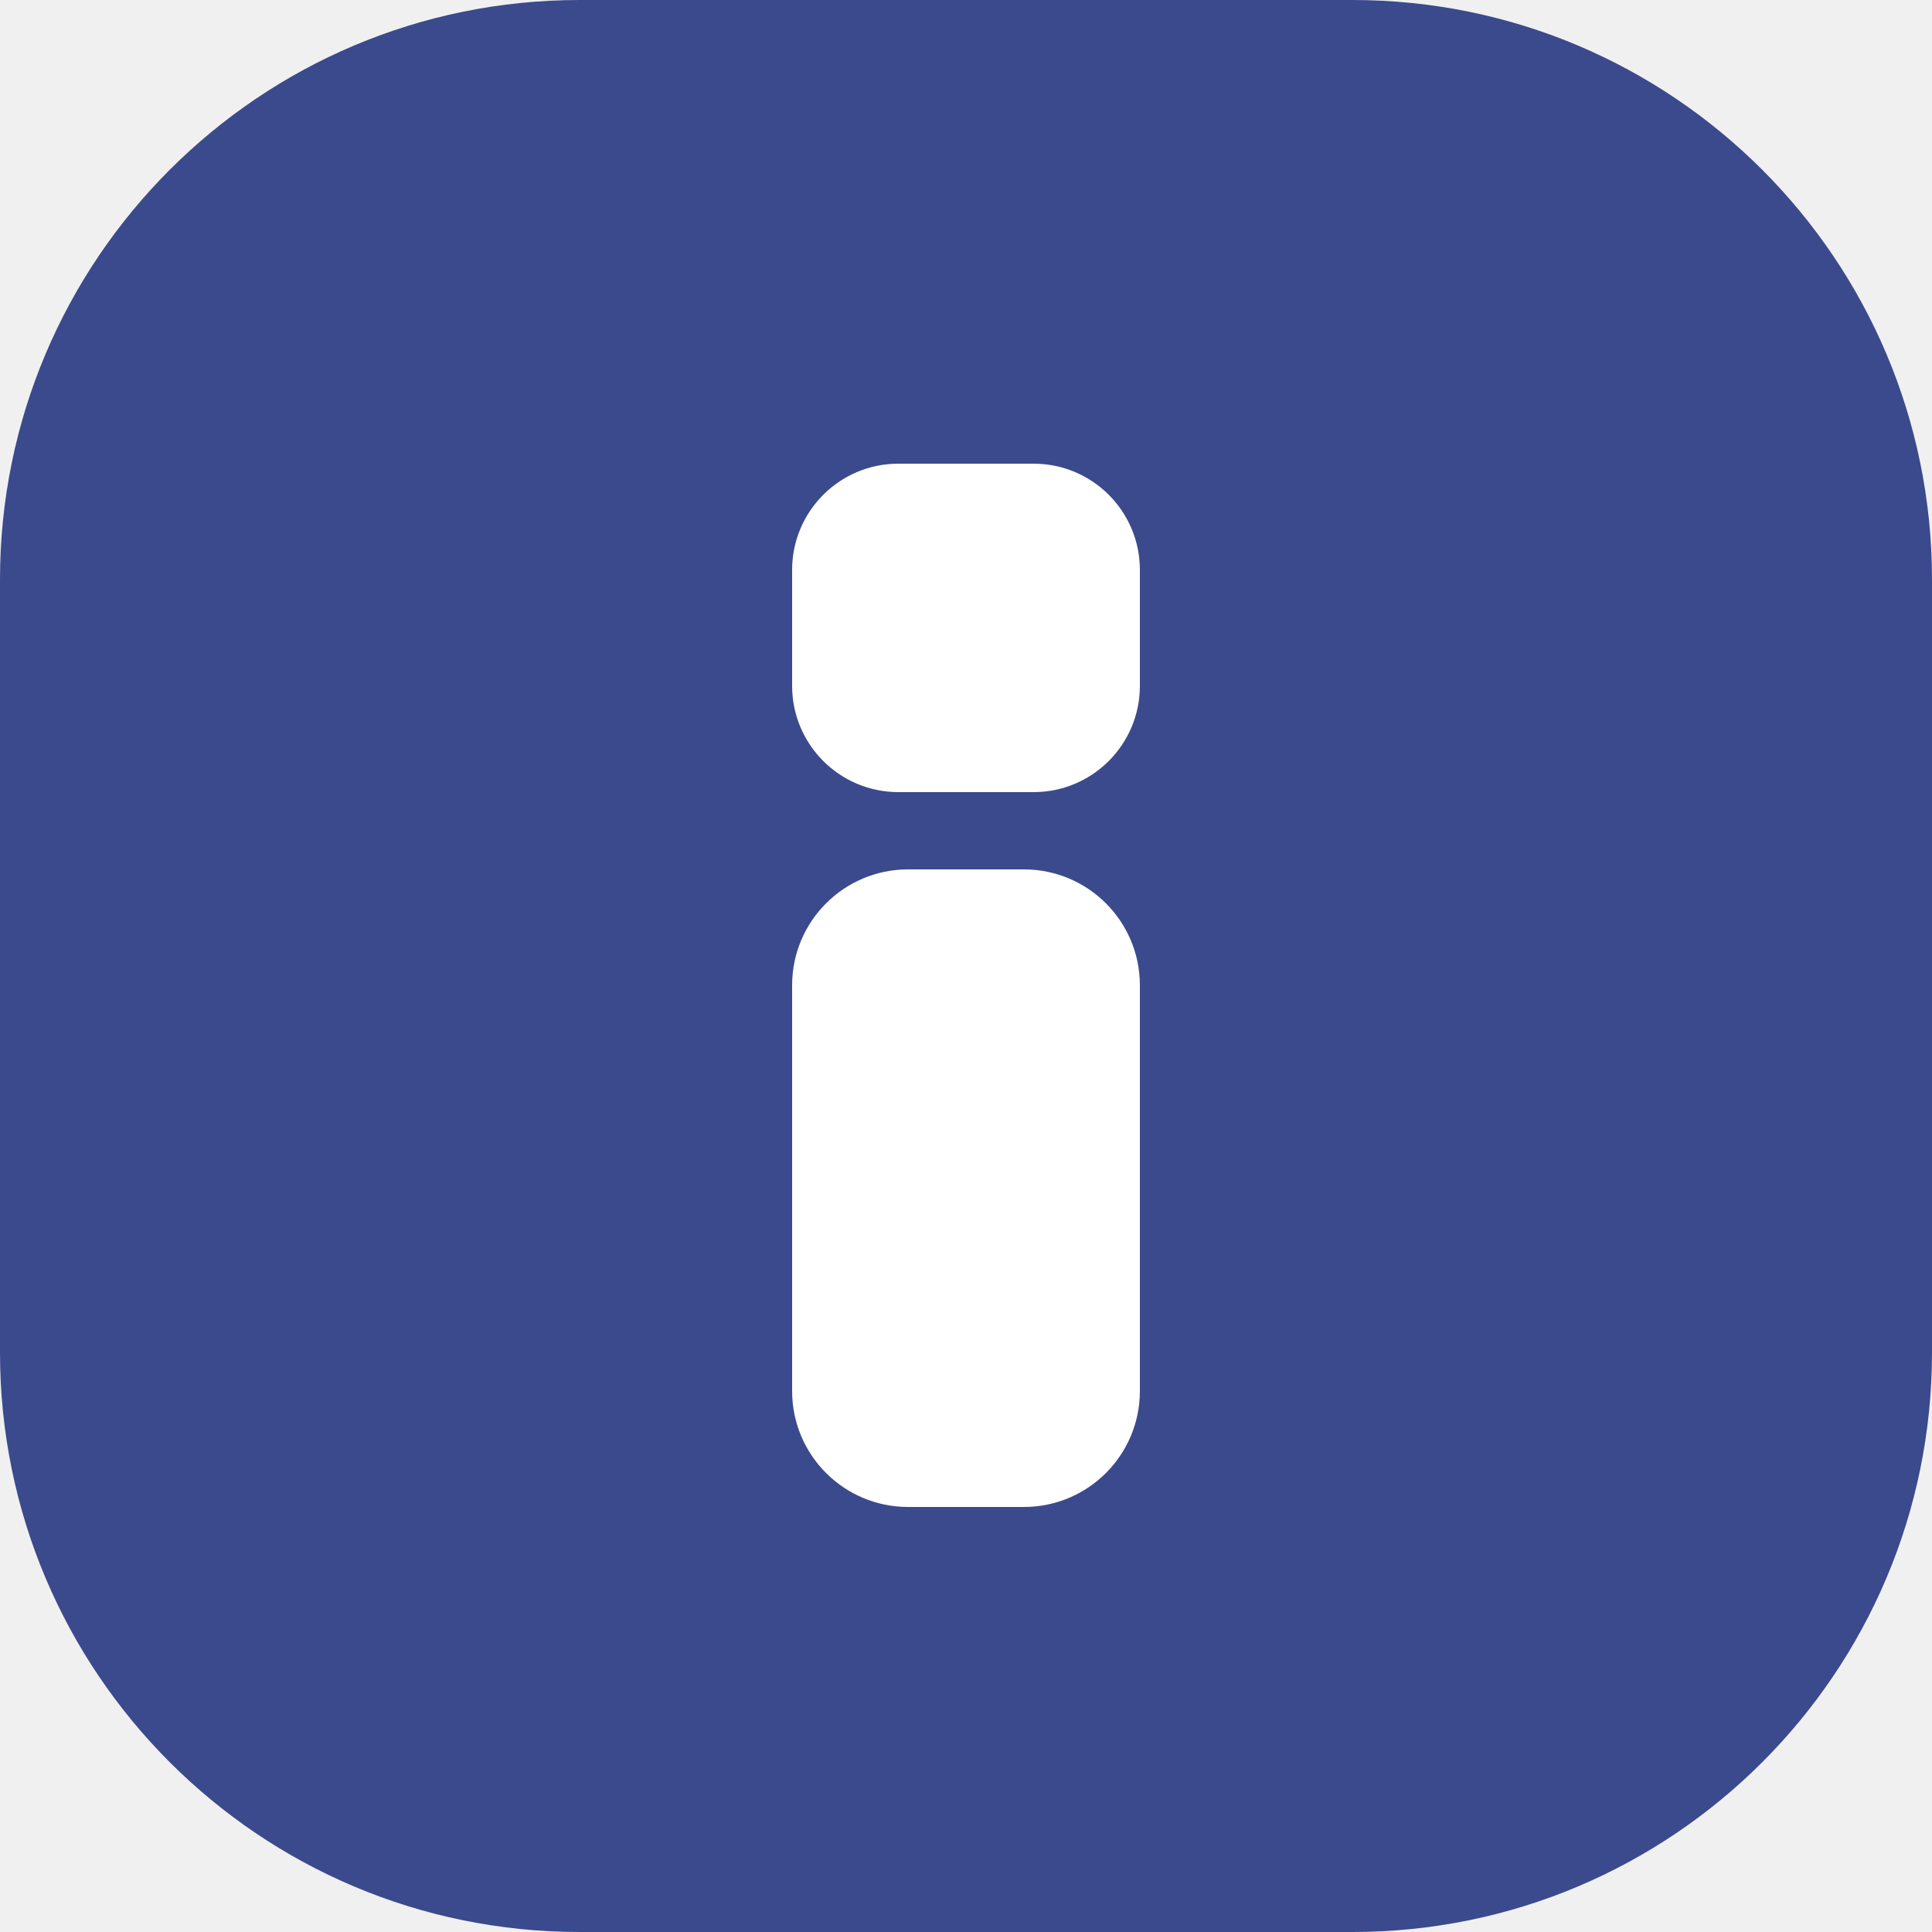
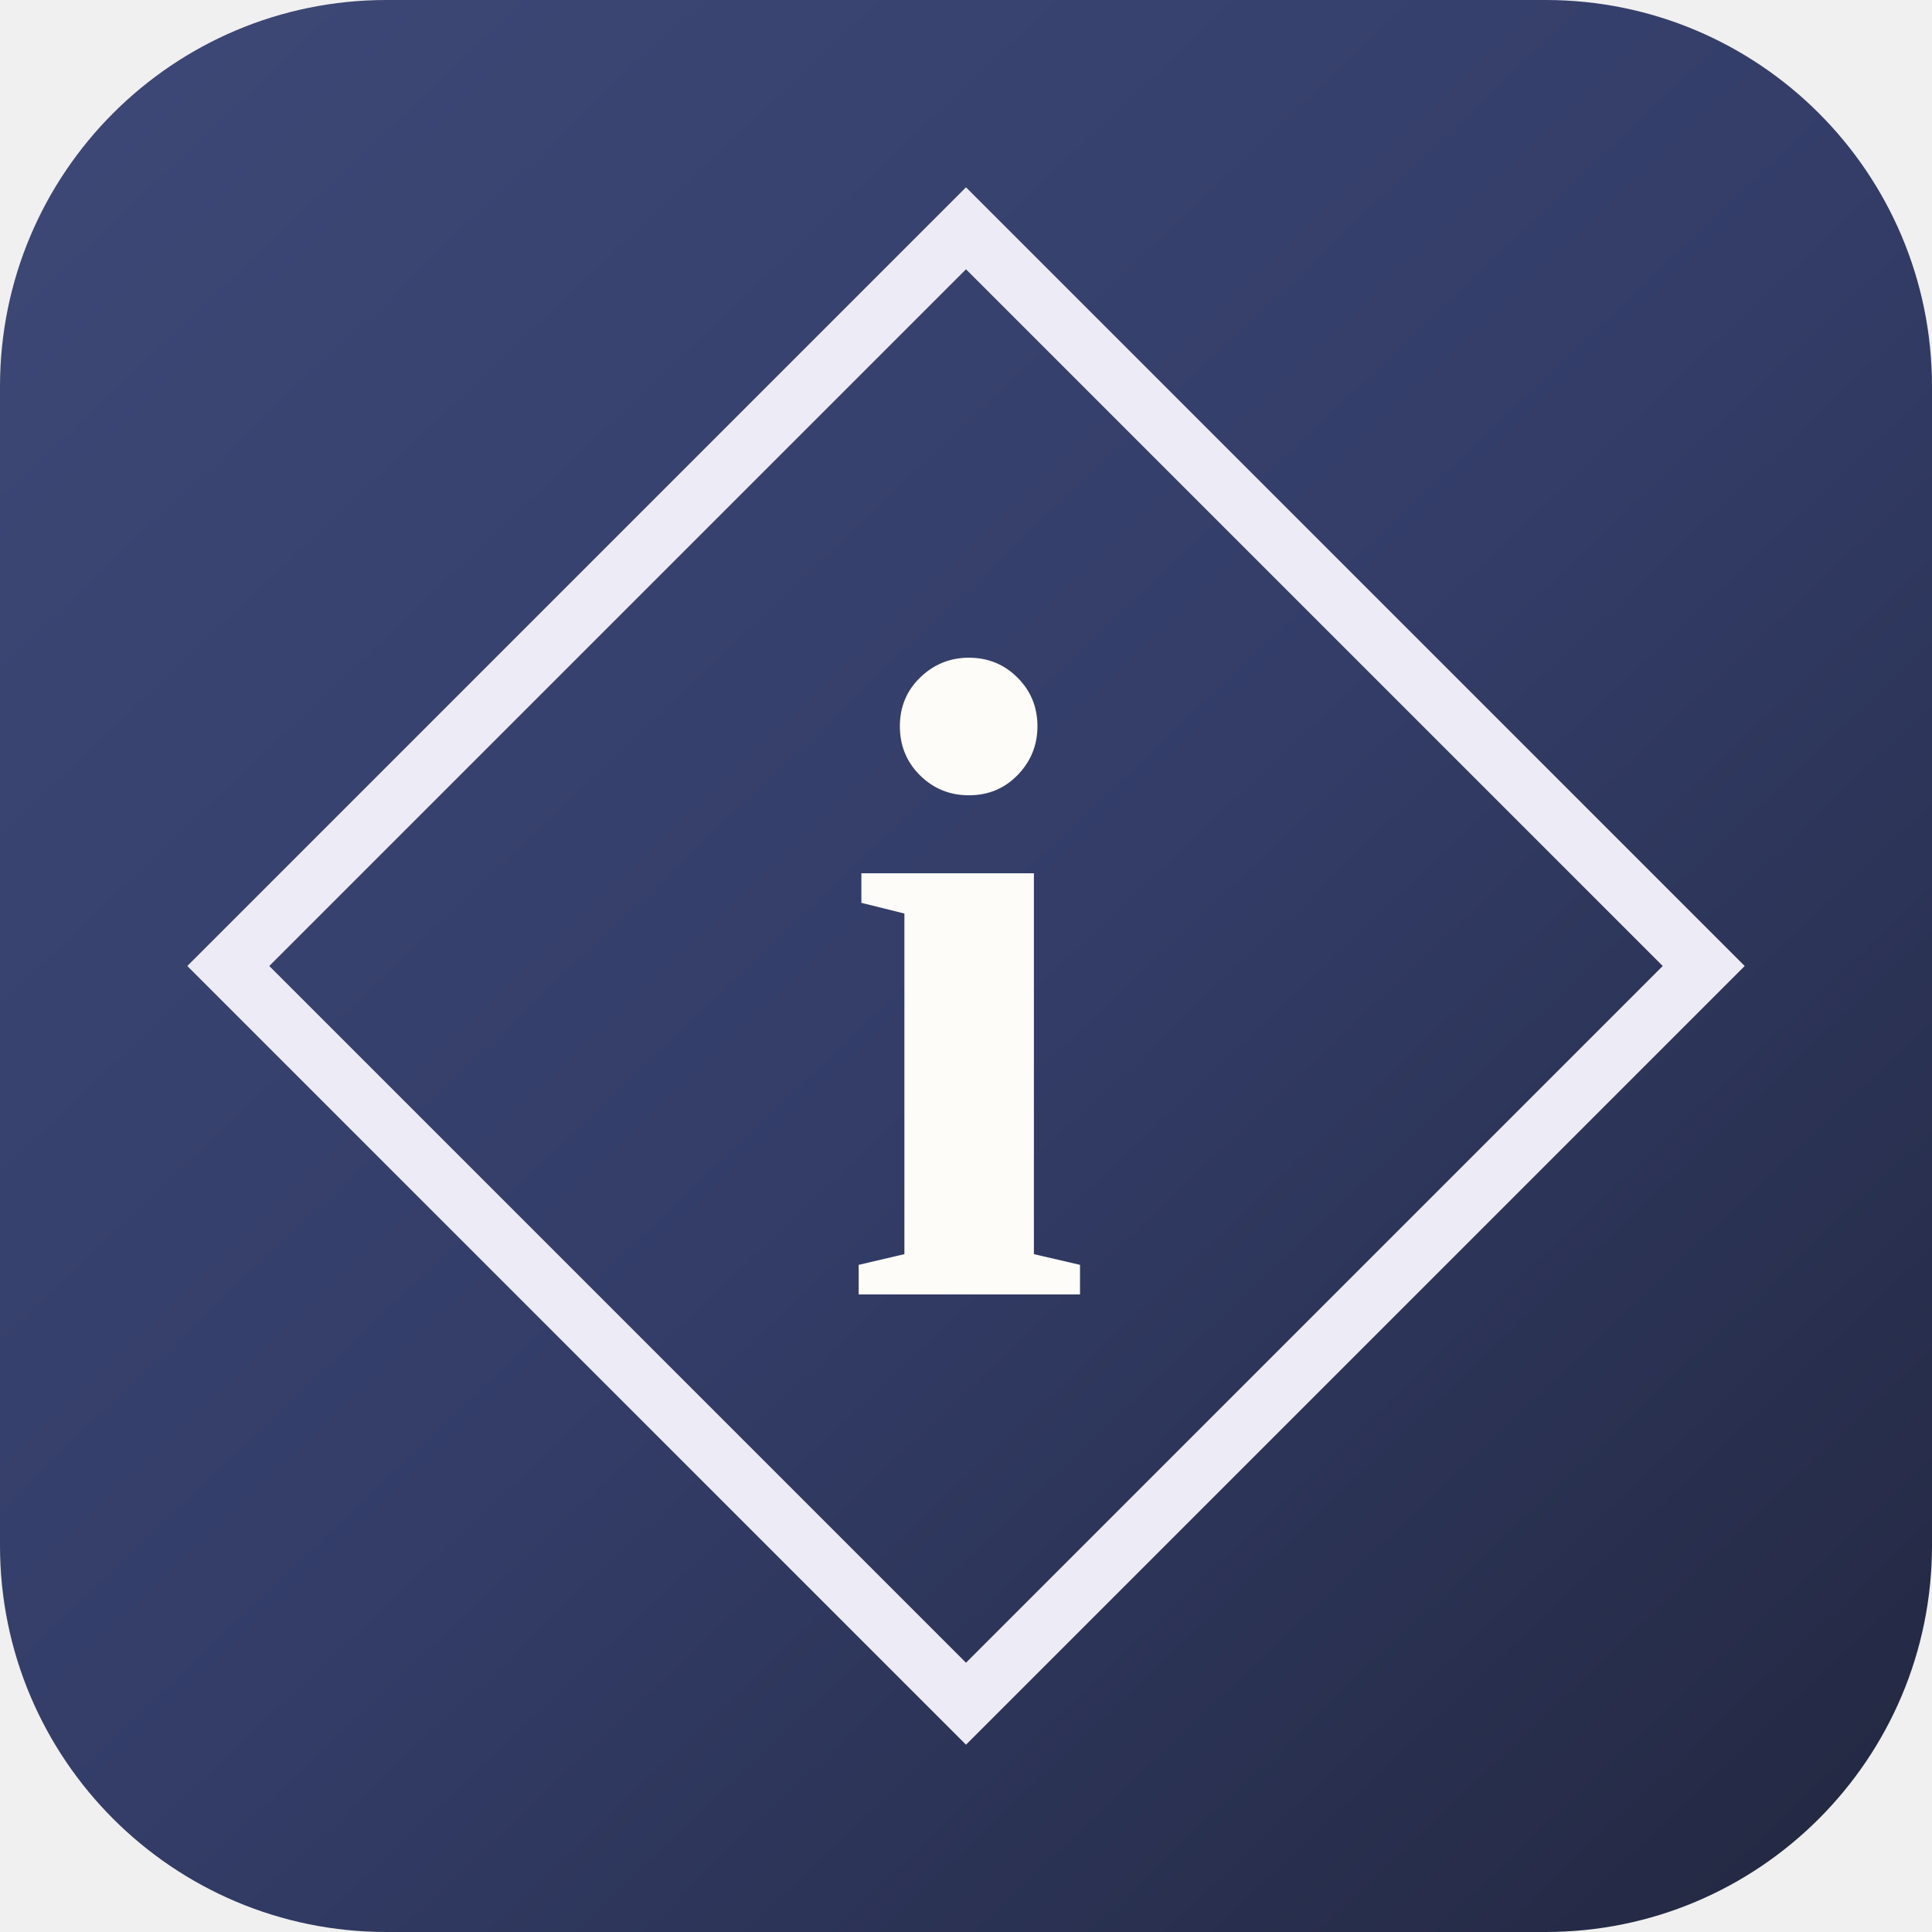
- <svg xmlns="http://www.w3.org/2000/svg" viewBox="0 0 100 100">
-   <rect width="100" height="100" rx="30" fill="#3B4A8C" />
-   <rect x="41" y="24" width="18" height="17" rx="5.5" fill="#ffffff" />
-   <rect x="41" y="45" width="18" height="33" rx="6" fill="#ffffff" />
+ <svg xmlns="http://www.w3.org/2000/svg" viewBox="0 0 400 400">
+   <defs>
+     <linearGradient id="bg" x1="5%" y1="0%" x2="100%" y2="100%">
+       <stop offset="0%" stop-color="#3E4876" />
+       <stop offset="50%" stop-color="#333D68" />
+       <stop offset="100%" stop-color="#22273F" />
+     </linearGradient>
+   </defs>
+   <rect width="400" height="400" rx="80" fill="url(#bg)" />
+   <rect x="92" y="92" width="216" height="216" stroke="#EDECF6" stroke-width="12" fill="none" transform="rotate(45 200 200)" />
+   <text x="200" y="268" text-anchor="middle" font-family="'Times New Roman', Times, serif" font-weight="700" font-size="190" fill="#FDFCF8">i</text>
</svg>
